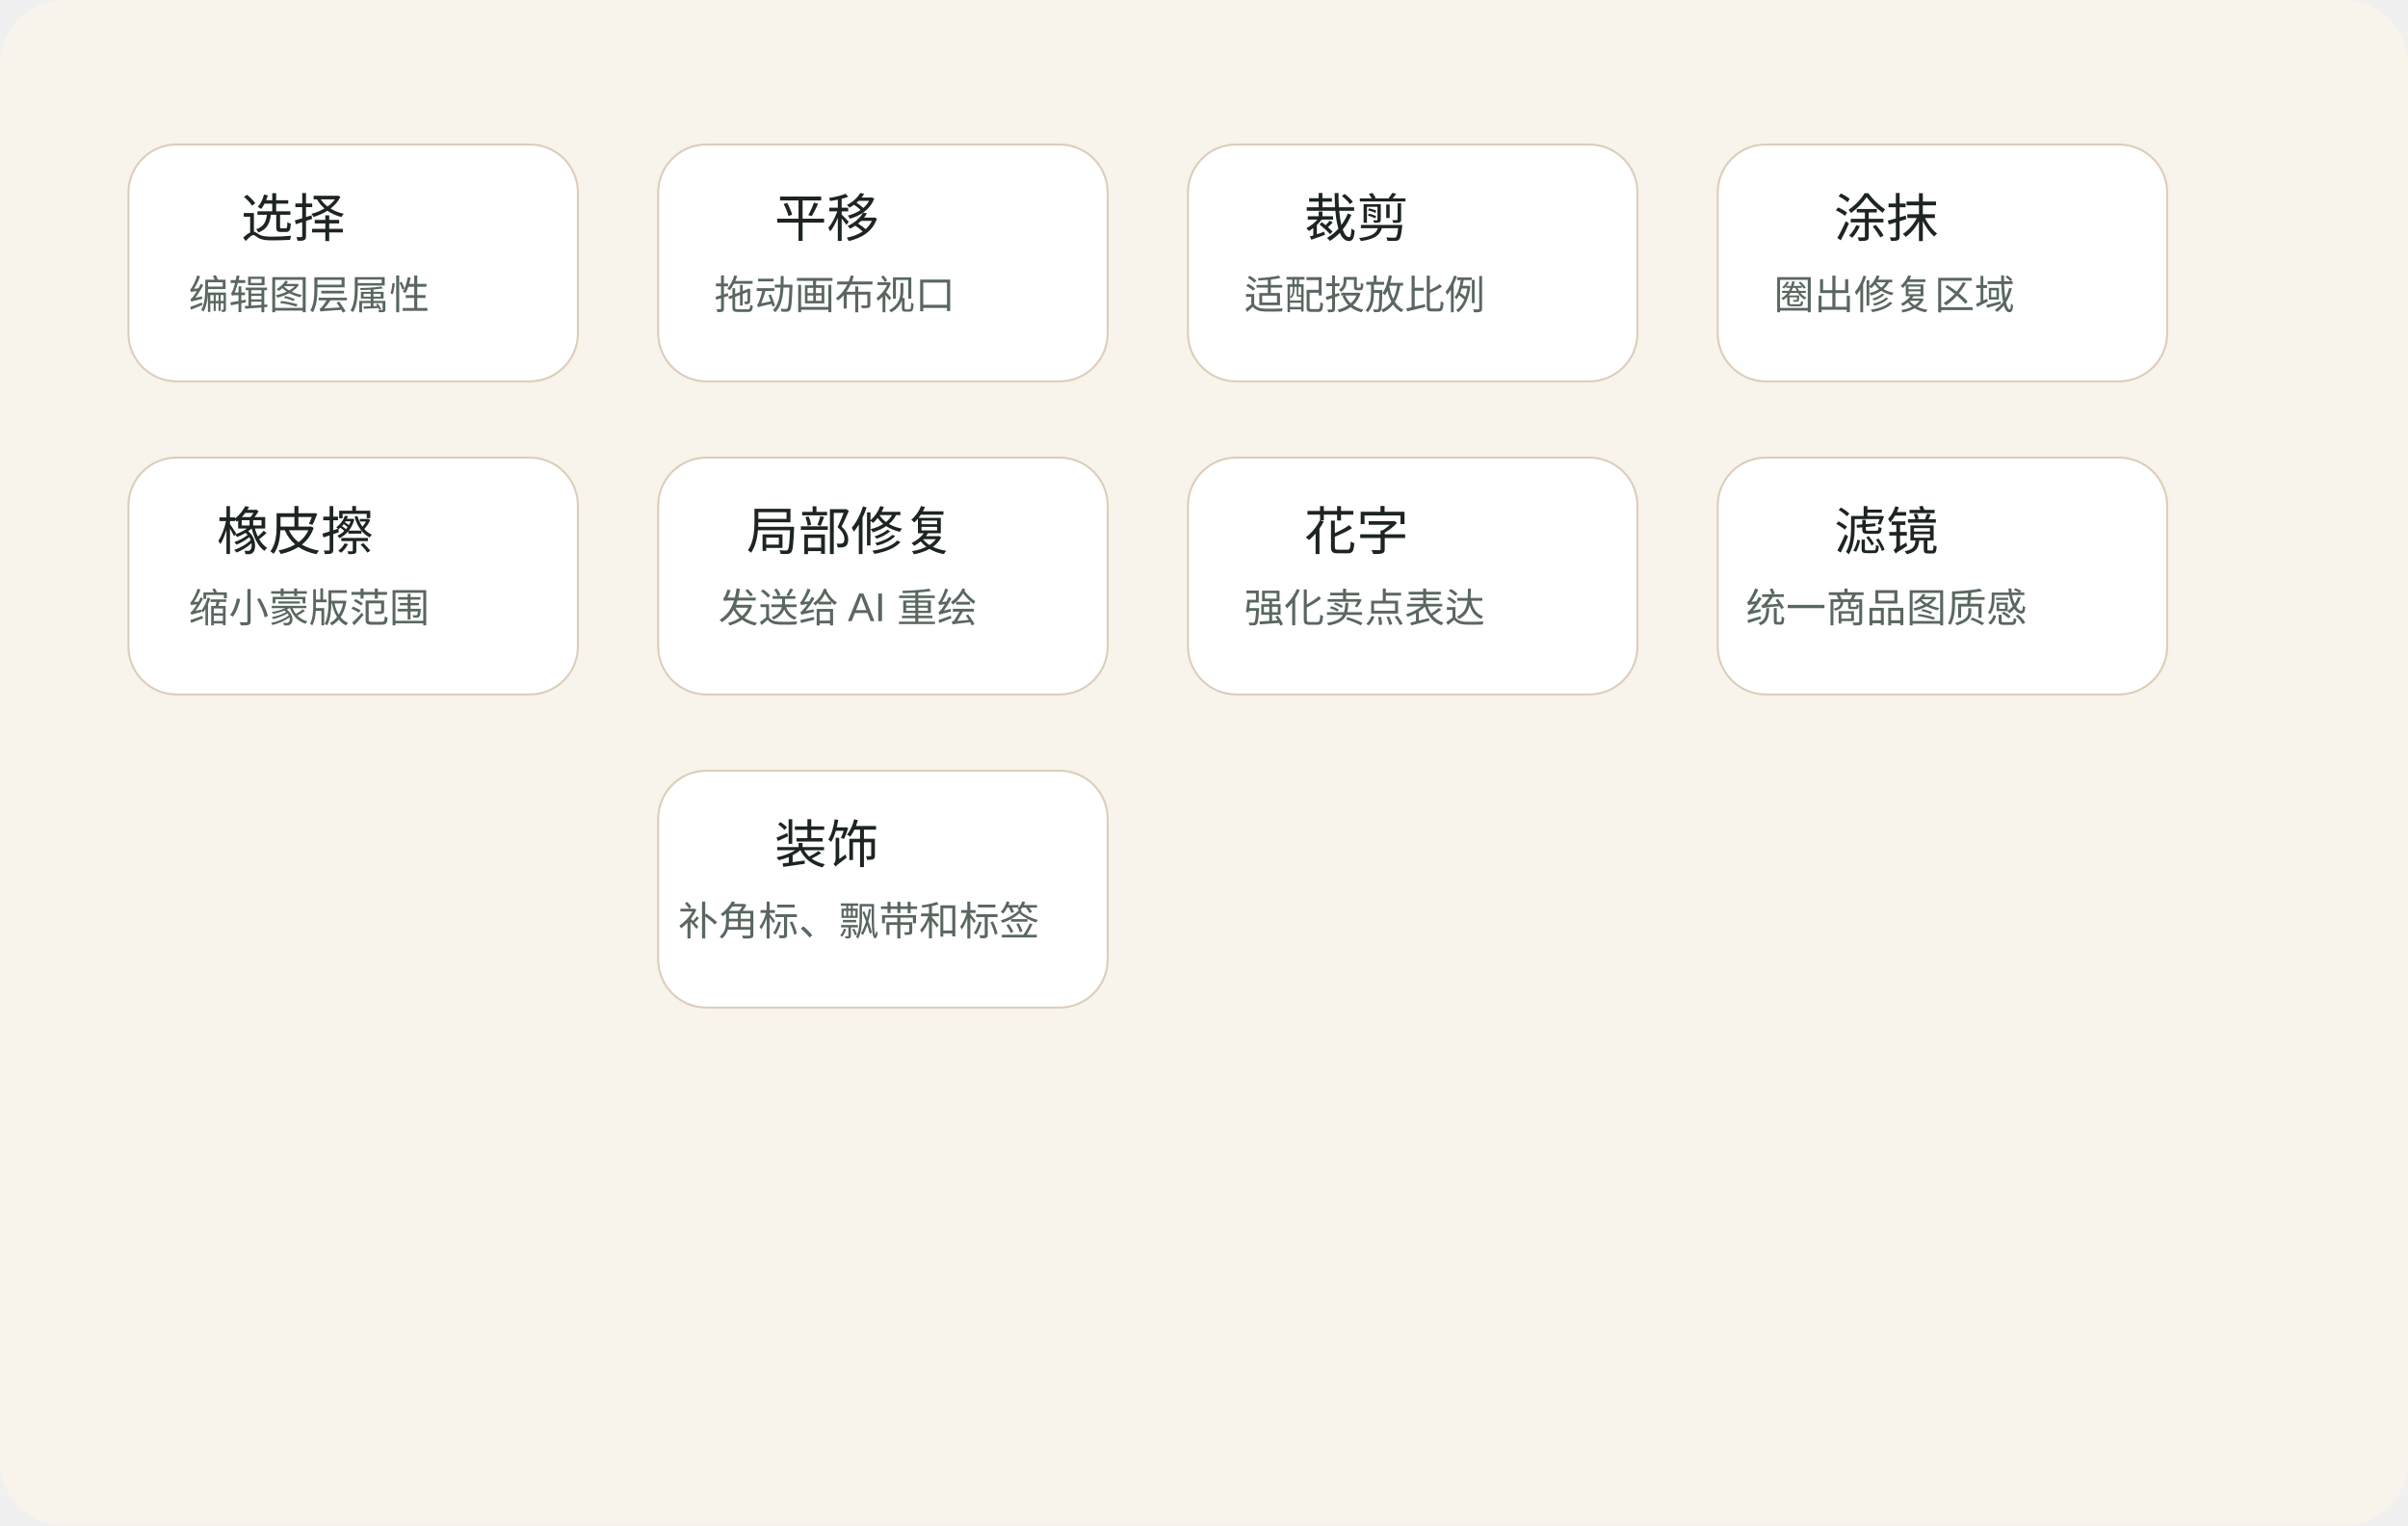
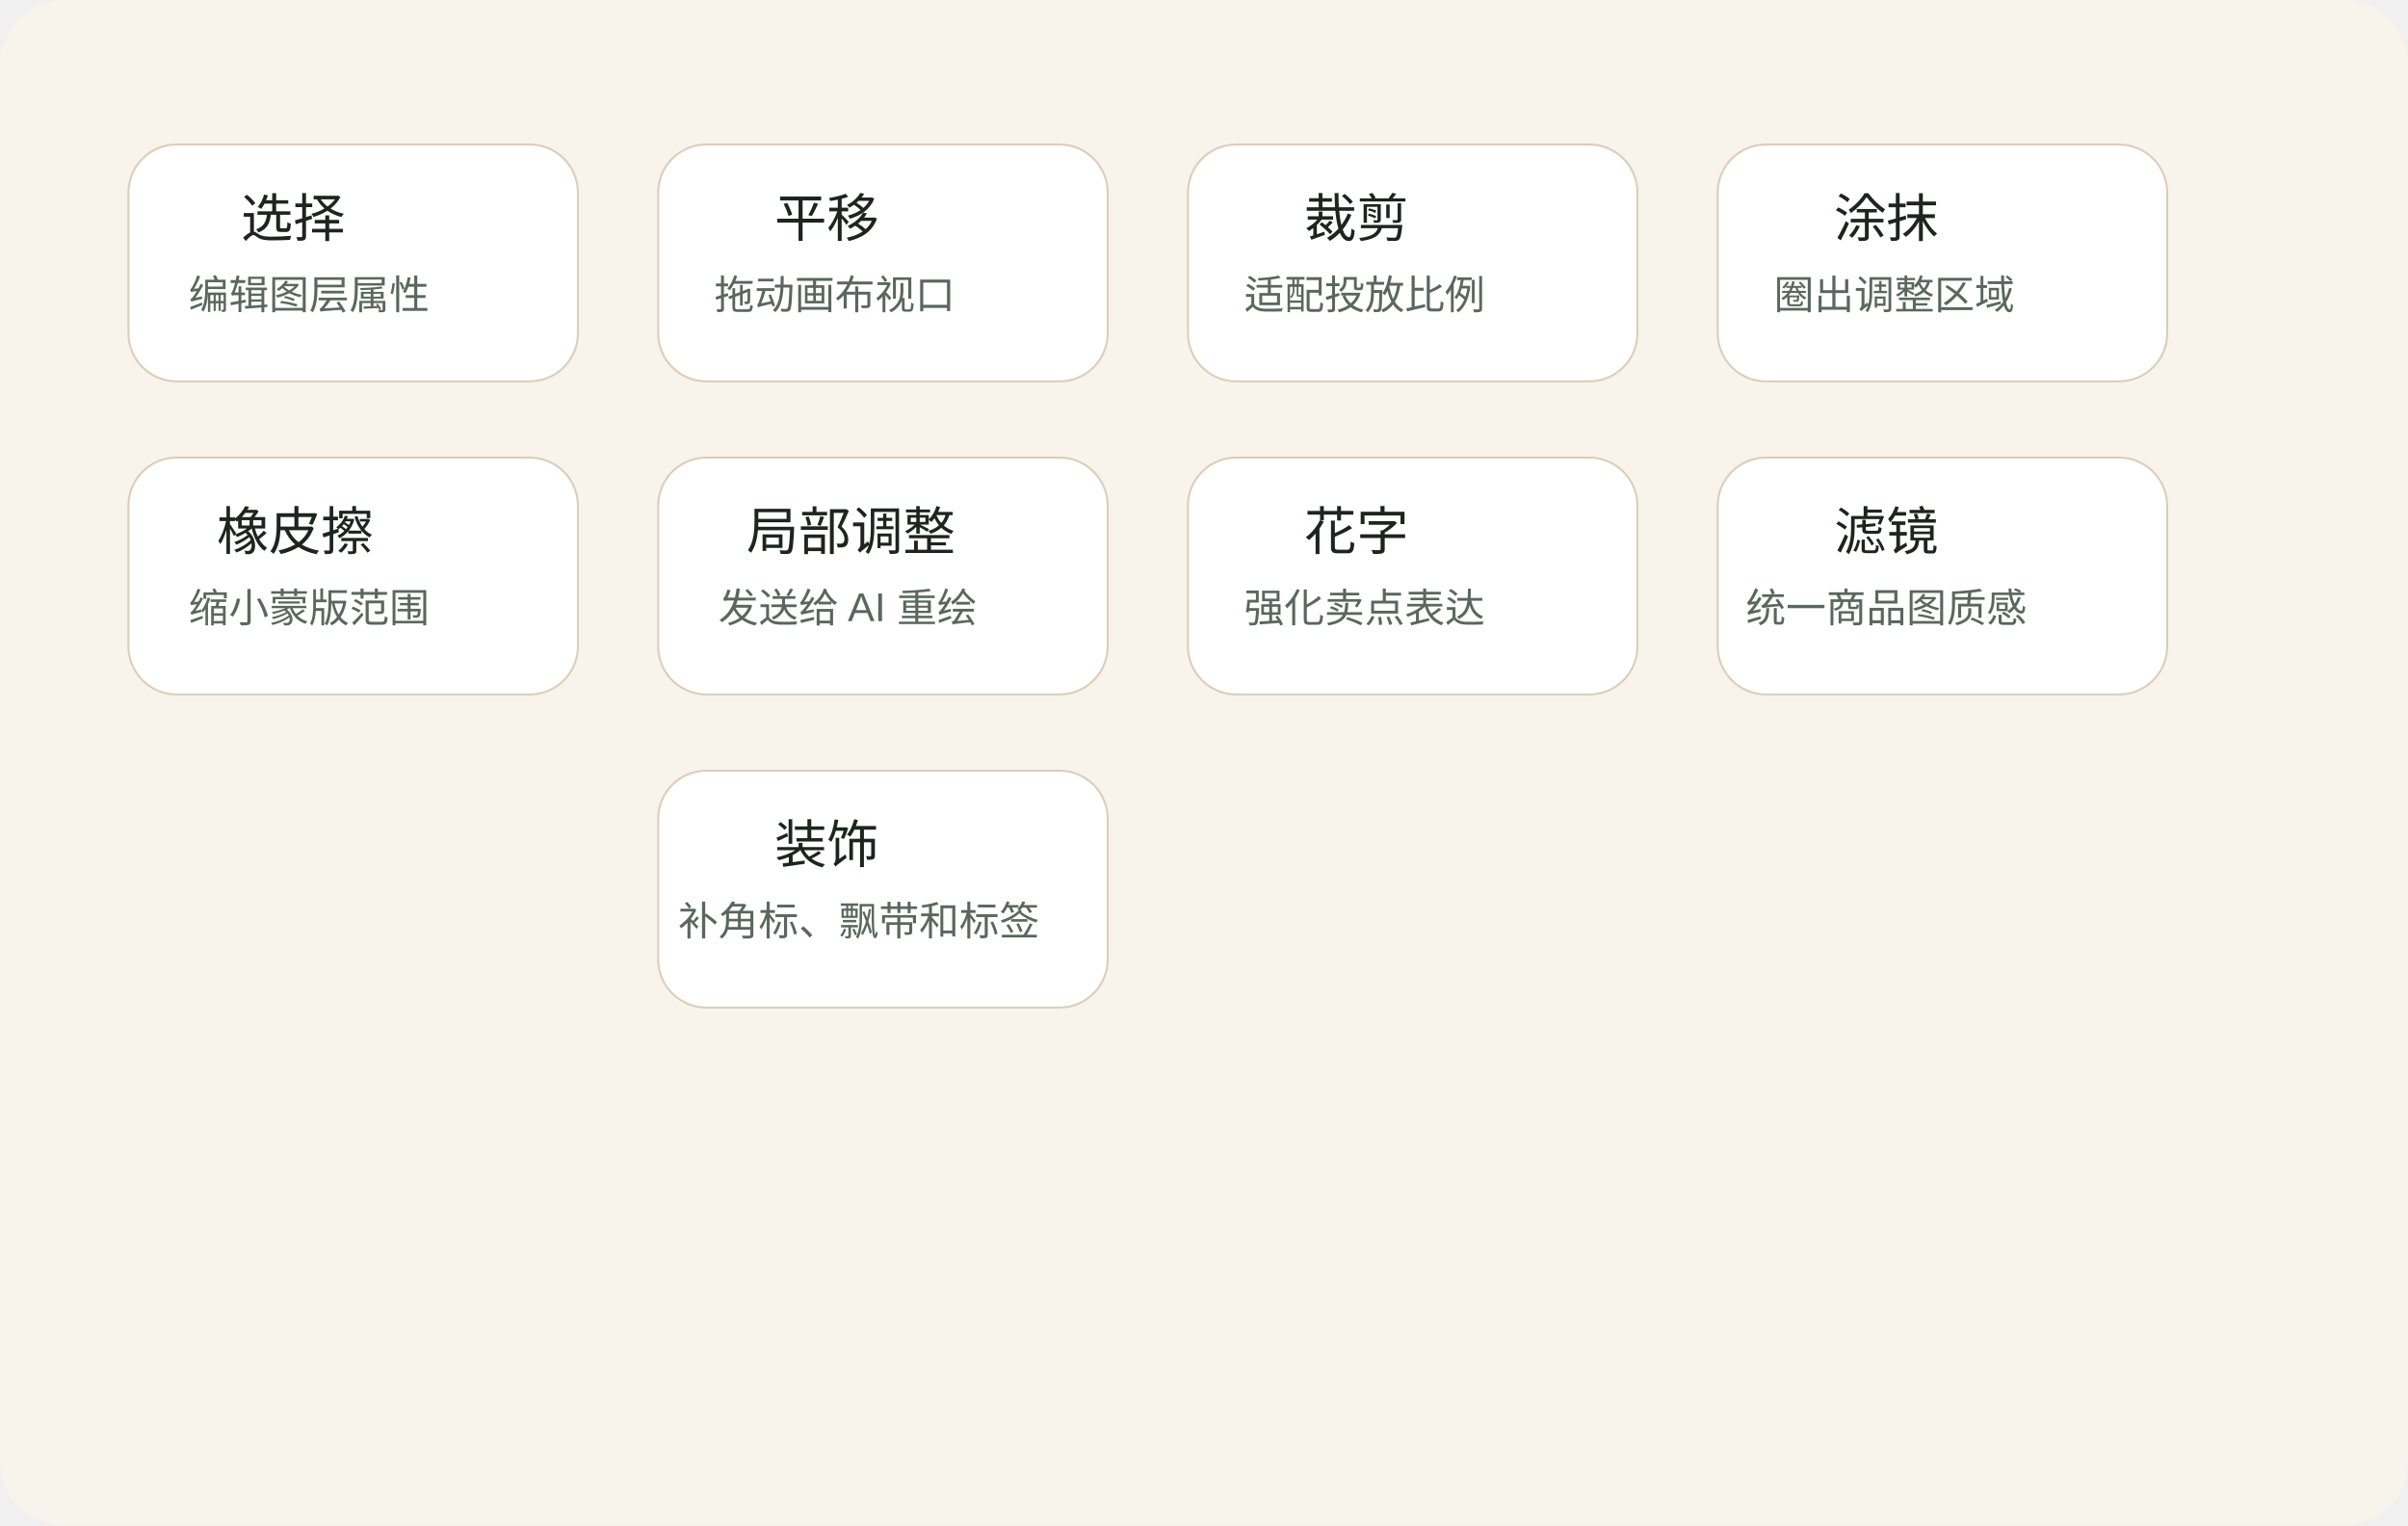
<svg xmlns="http://www.w3.org/2000/svg" width="1200" height="760" viewBox="0 0 1200 760" fill="none">
  <rect width="1200" height="760" rx="32" fill="#F8F3EB" />
  <g fill="#FFFFFF" stroke="#DCCDBA">
    <rect x="64" y="72" width="224" height="118" rx="24" />
    <rect x="328" y="72" width="224" height="118" rx="24" />
    <rect x="592" y="72" width="224" height="118" rx="24" />
    <rect x="856" y="72" width="224" height="118" rx="24" />
    <rect x="64" y="228" width="224" height="118" rx="24" />
    <rect x="328" y="228" width="224" height="118" rx="24" />
    <rect x="592" y="228" width="224" height="118" rx="24" />
    <rect x="856" y="228" width="224" height="118" rx="24" />
    <rect x="328" y="384" width="224" height="118" rx="24" />
  </g>
  <g font-family="Arial, PingFang SC">
    <text x="120" y="118" fill="#1C2520" font-size="26">选择</text>
    <text x="94" y="154" fill="#59675F" font-size="20">编辑图层属性</text>
    <text x="386" y="118" fill="#1C2520" font-size="26">平移</text>
    <text x="356" y="154" fill="#59675F" font-size="20">拖动画布视口</text>
    <text x="650" y="118" fill="#1C2520" font-size="26">裁剪</text>
    <text x="620" y="154" fill="#59675F" font-size="20">适配投放比例</text>
    <text x="914" y="118" fill="#1C2520" font-size="26">涂抹</text>
-     <text x="884" y="154" fill="#59675F" font-size="20">圈出修复区域</text>
+     <text x="884" y="154" fill="#59675F" font-size="20">圈出调整区域</text>
    <text x="108" y="274" fill="#1C2520" font-size="26">橡皮擦</text>
    <text x="94" y="310" fill="#59675F" font-size="20">缩小蒙版范围</text>
-     <text x="372" y="274" fill="#1C2520" font-size="26">局部修复</text>
+     <text x="372" y="274" fill="#1C2520" font-size="26">局部调整</text>
    <text x="358" y="310" fill="#59675F" font-size="20">发送给 AI 重绘</text>
    <text x="650" y="274" fill="#1C2520" font-size="26">花字</text>
    <text x="620" y="310" fill="#59675F" font-size="20">强化卖点表达</text>
    <text x="914" y="274" fill="#1C2520" font-size="26">滤镜</text>
    <text x="870" y="310" fill="#59675F" font-size="20">统一商品图质感</text>
    <text x="386" y="430" fill="#1C2520" font-size="26">装饰</text>
    <text x="338" y="466" fill="#59675F" font-size="20">补角标、飘带和标签</text>
  </g>
</svg>
